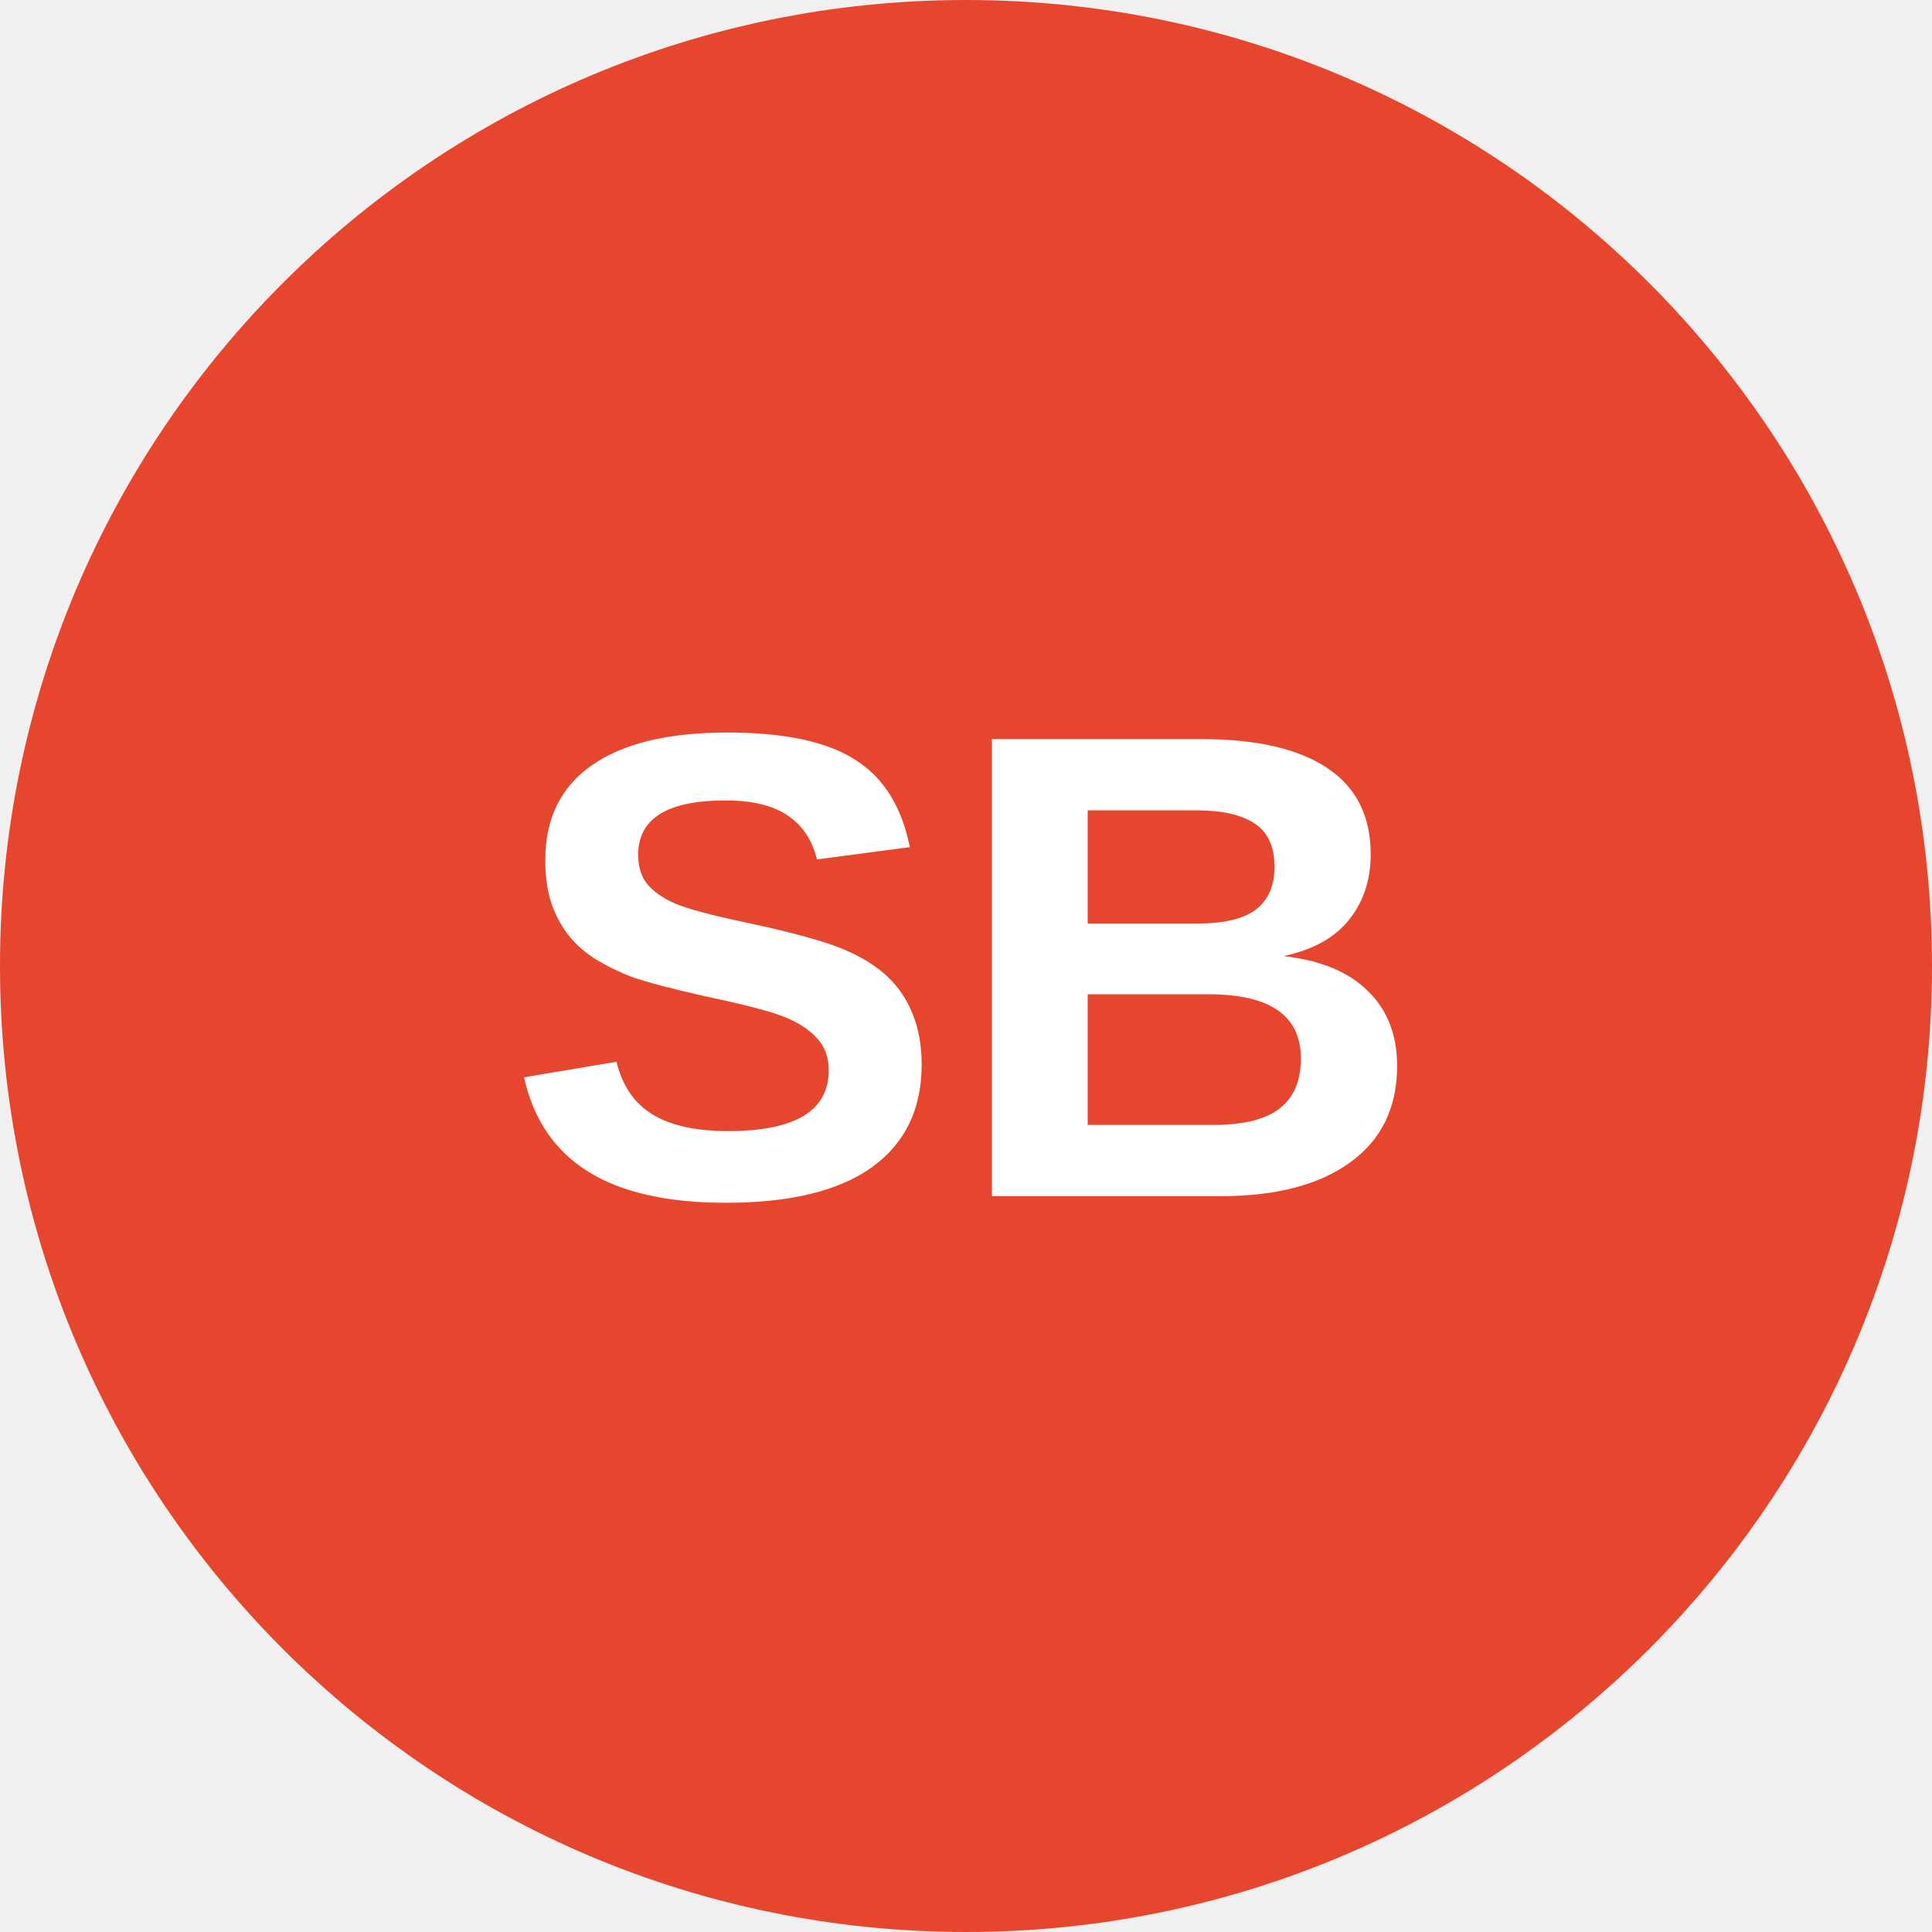
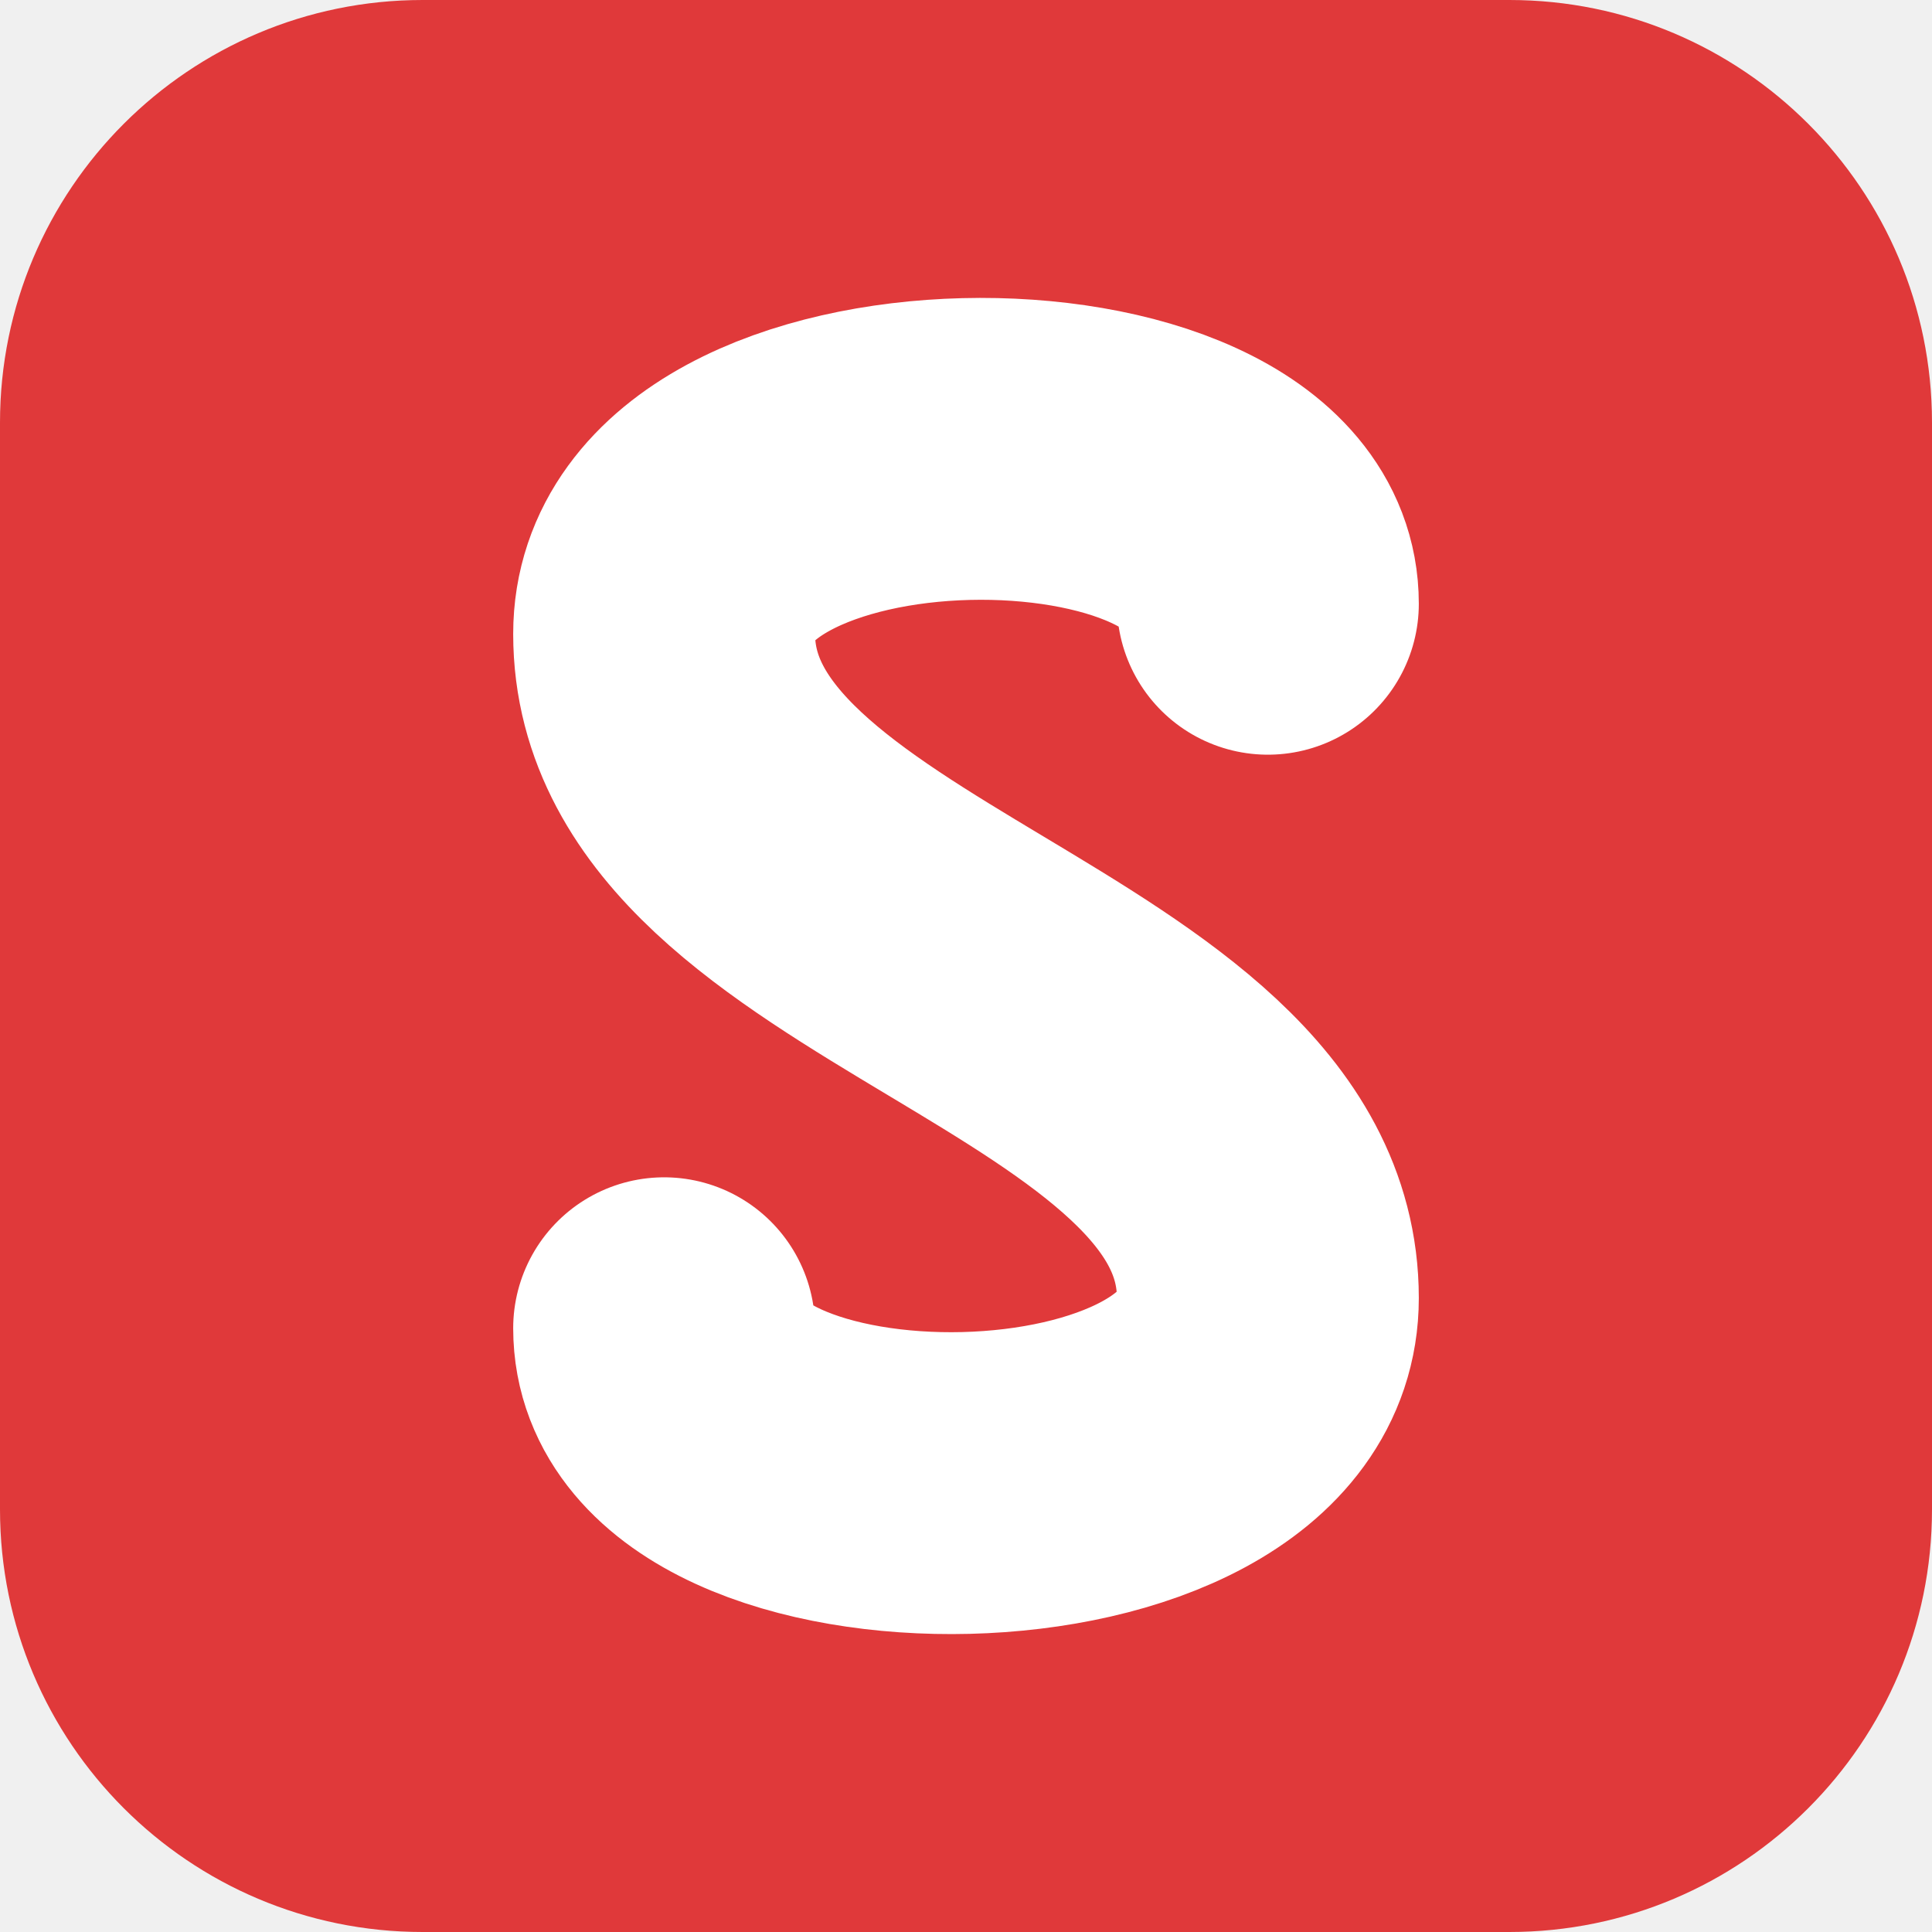
<svg xmlns="http://www.w3.org/2000/svg" width="64" height="64" viewBox="0 0 64 64">
-   <circle cx="32" cy="32" r="32" fill="#E7462E" />
-   <text x="32" y="32" font-family="Arial, sans-serif" font-size="22" font-weight="bold" fill="white" text-anchor="middle" dominant-baseline="central">SB</text>
+   <rect width="64" height="64" rx="14" fill="#E0393A" />
+   <path d="M 42 20 C 42 13, 22 13, 22 21 C 22 31, 42 33, 42 43 C 42 51, 22 51, 22 44" stroke="white" stroke-width="10" fill="none" stroke-linecap="round" />
</svg>
